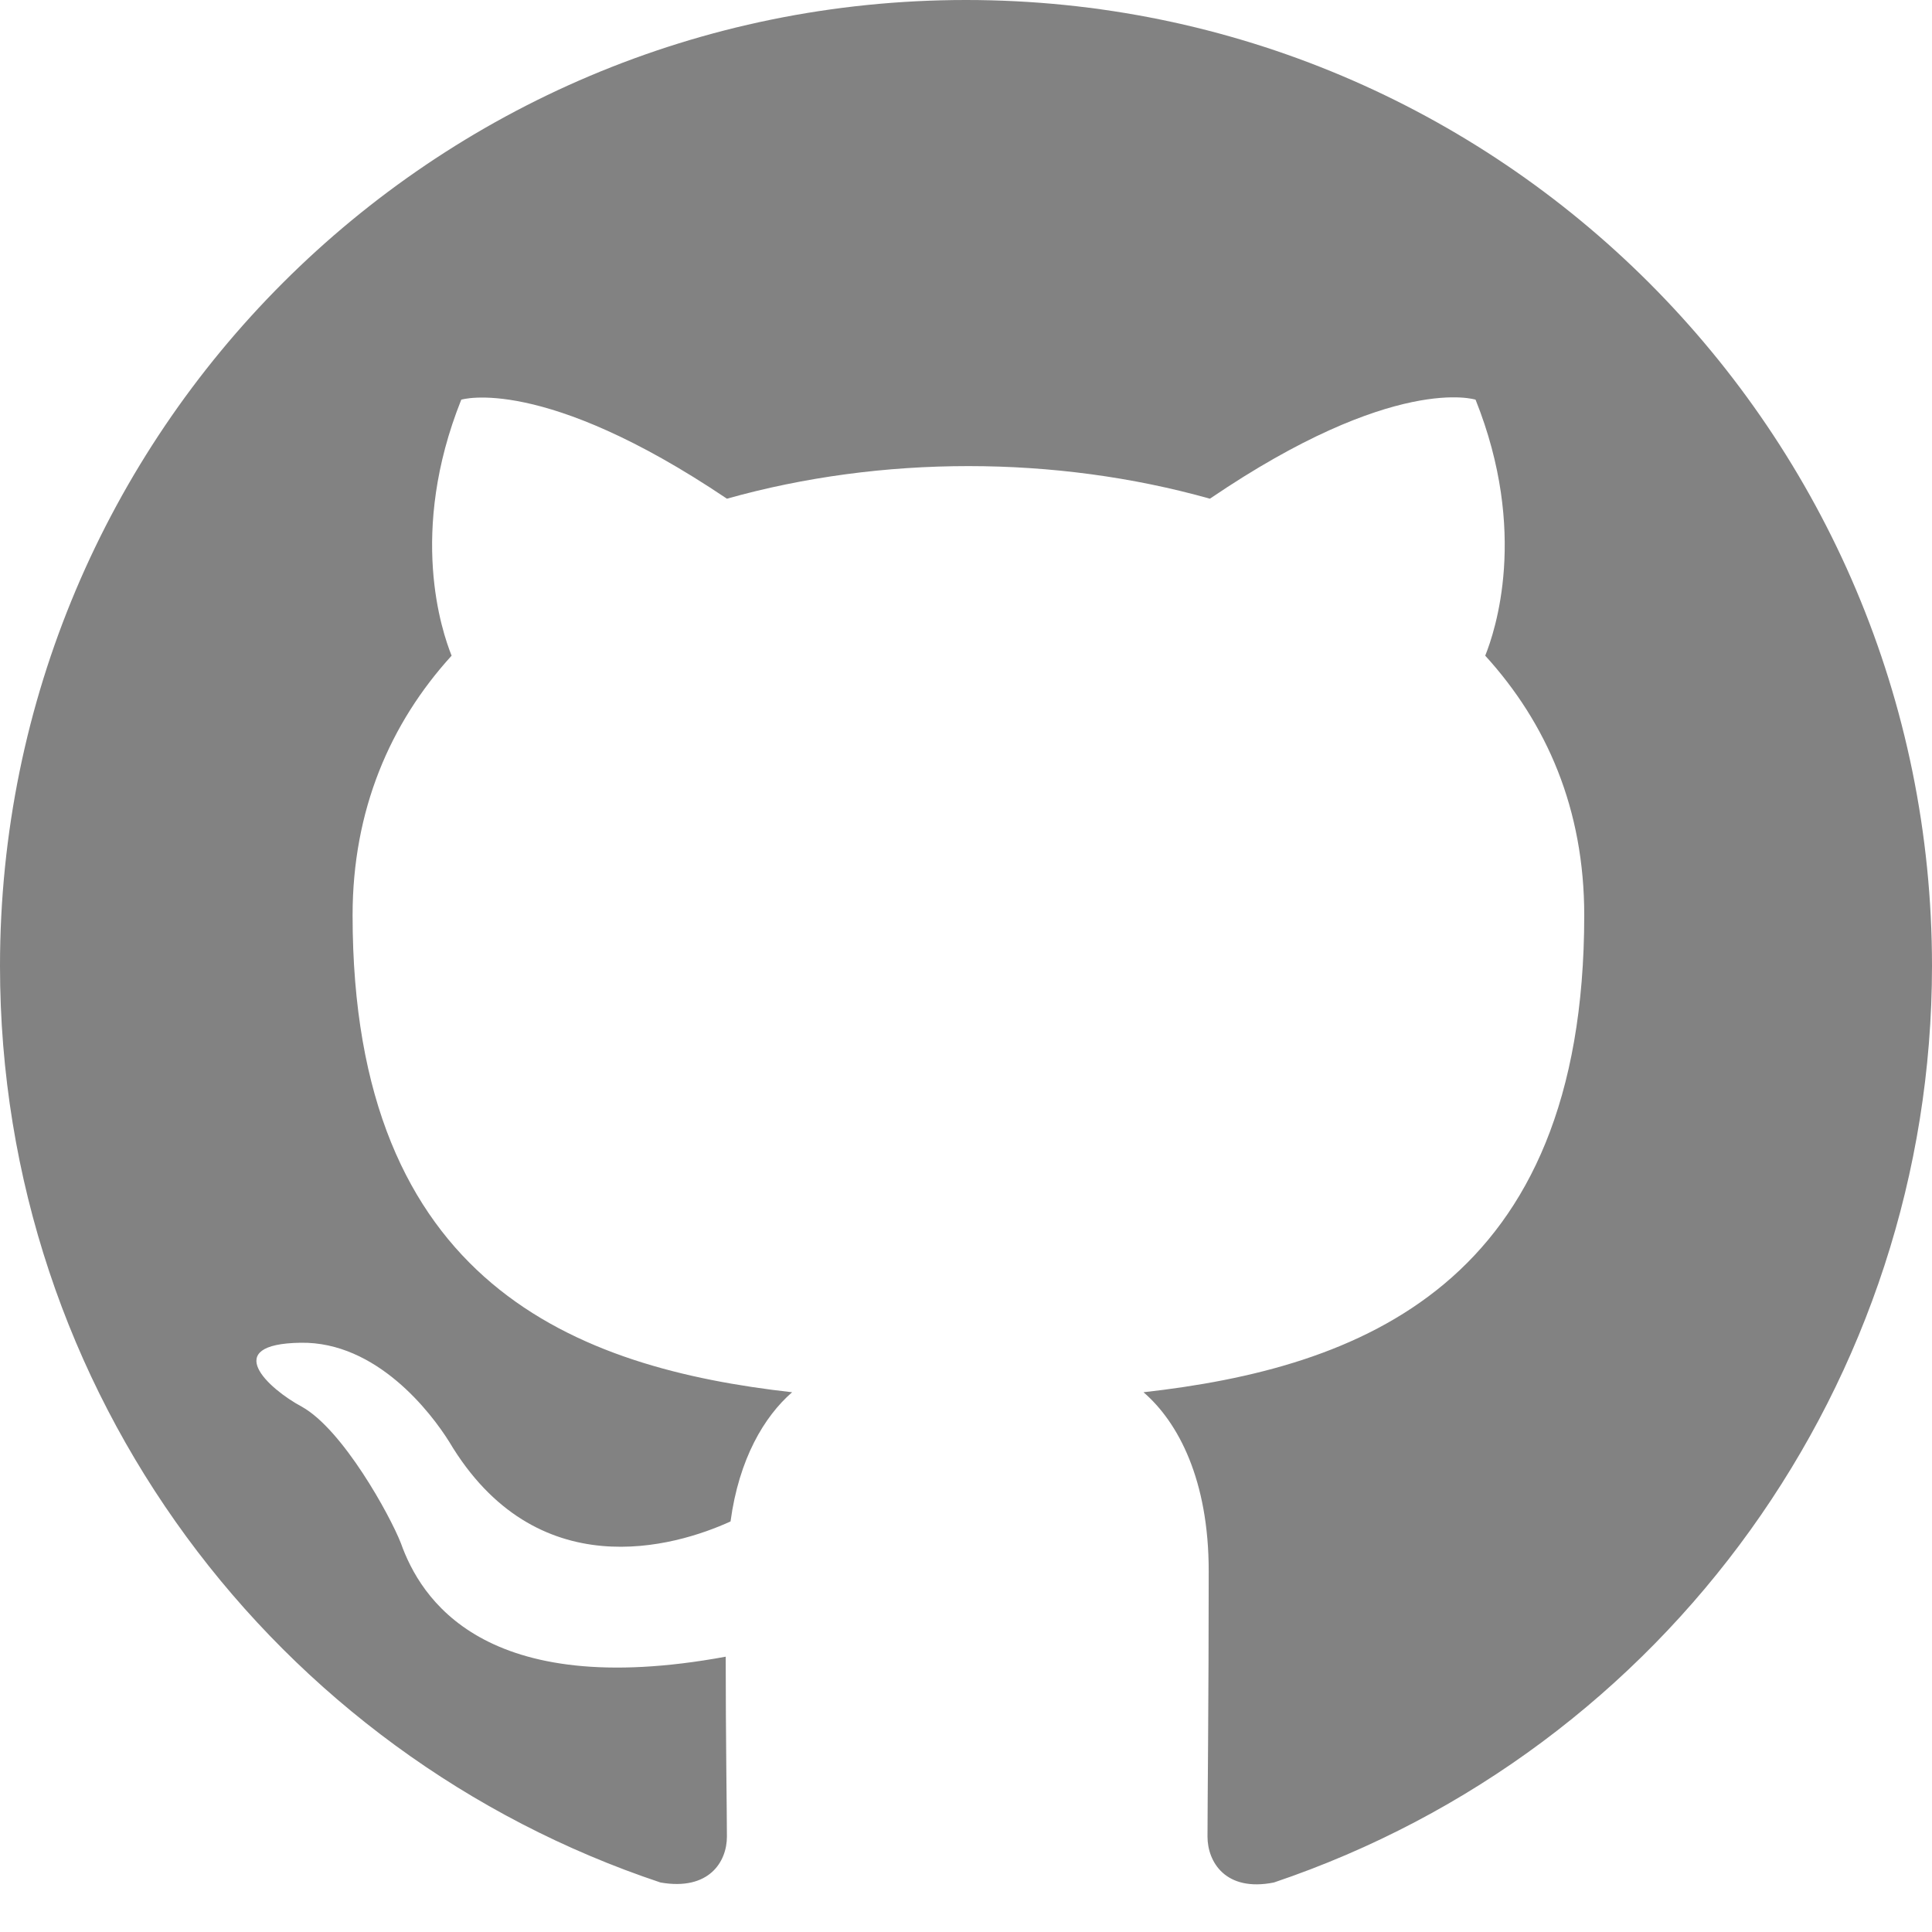
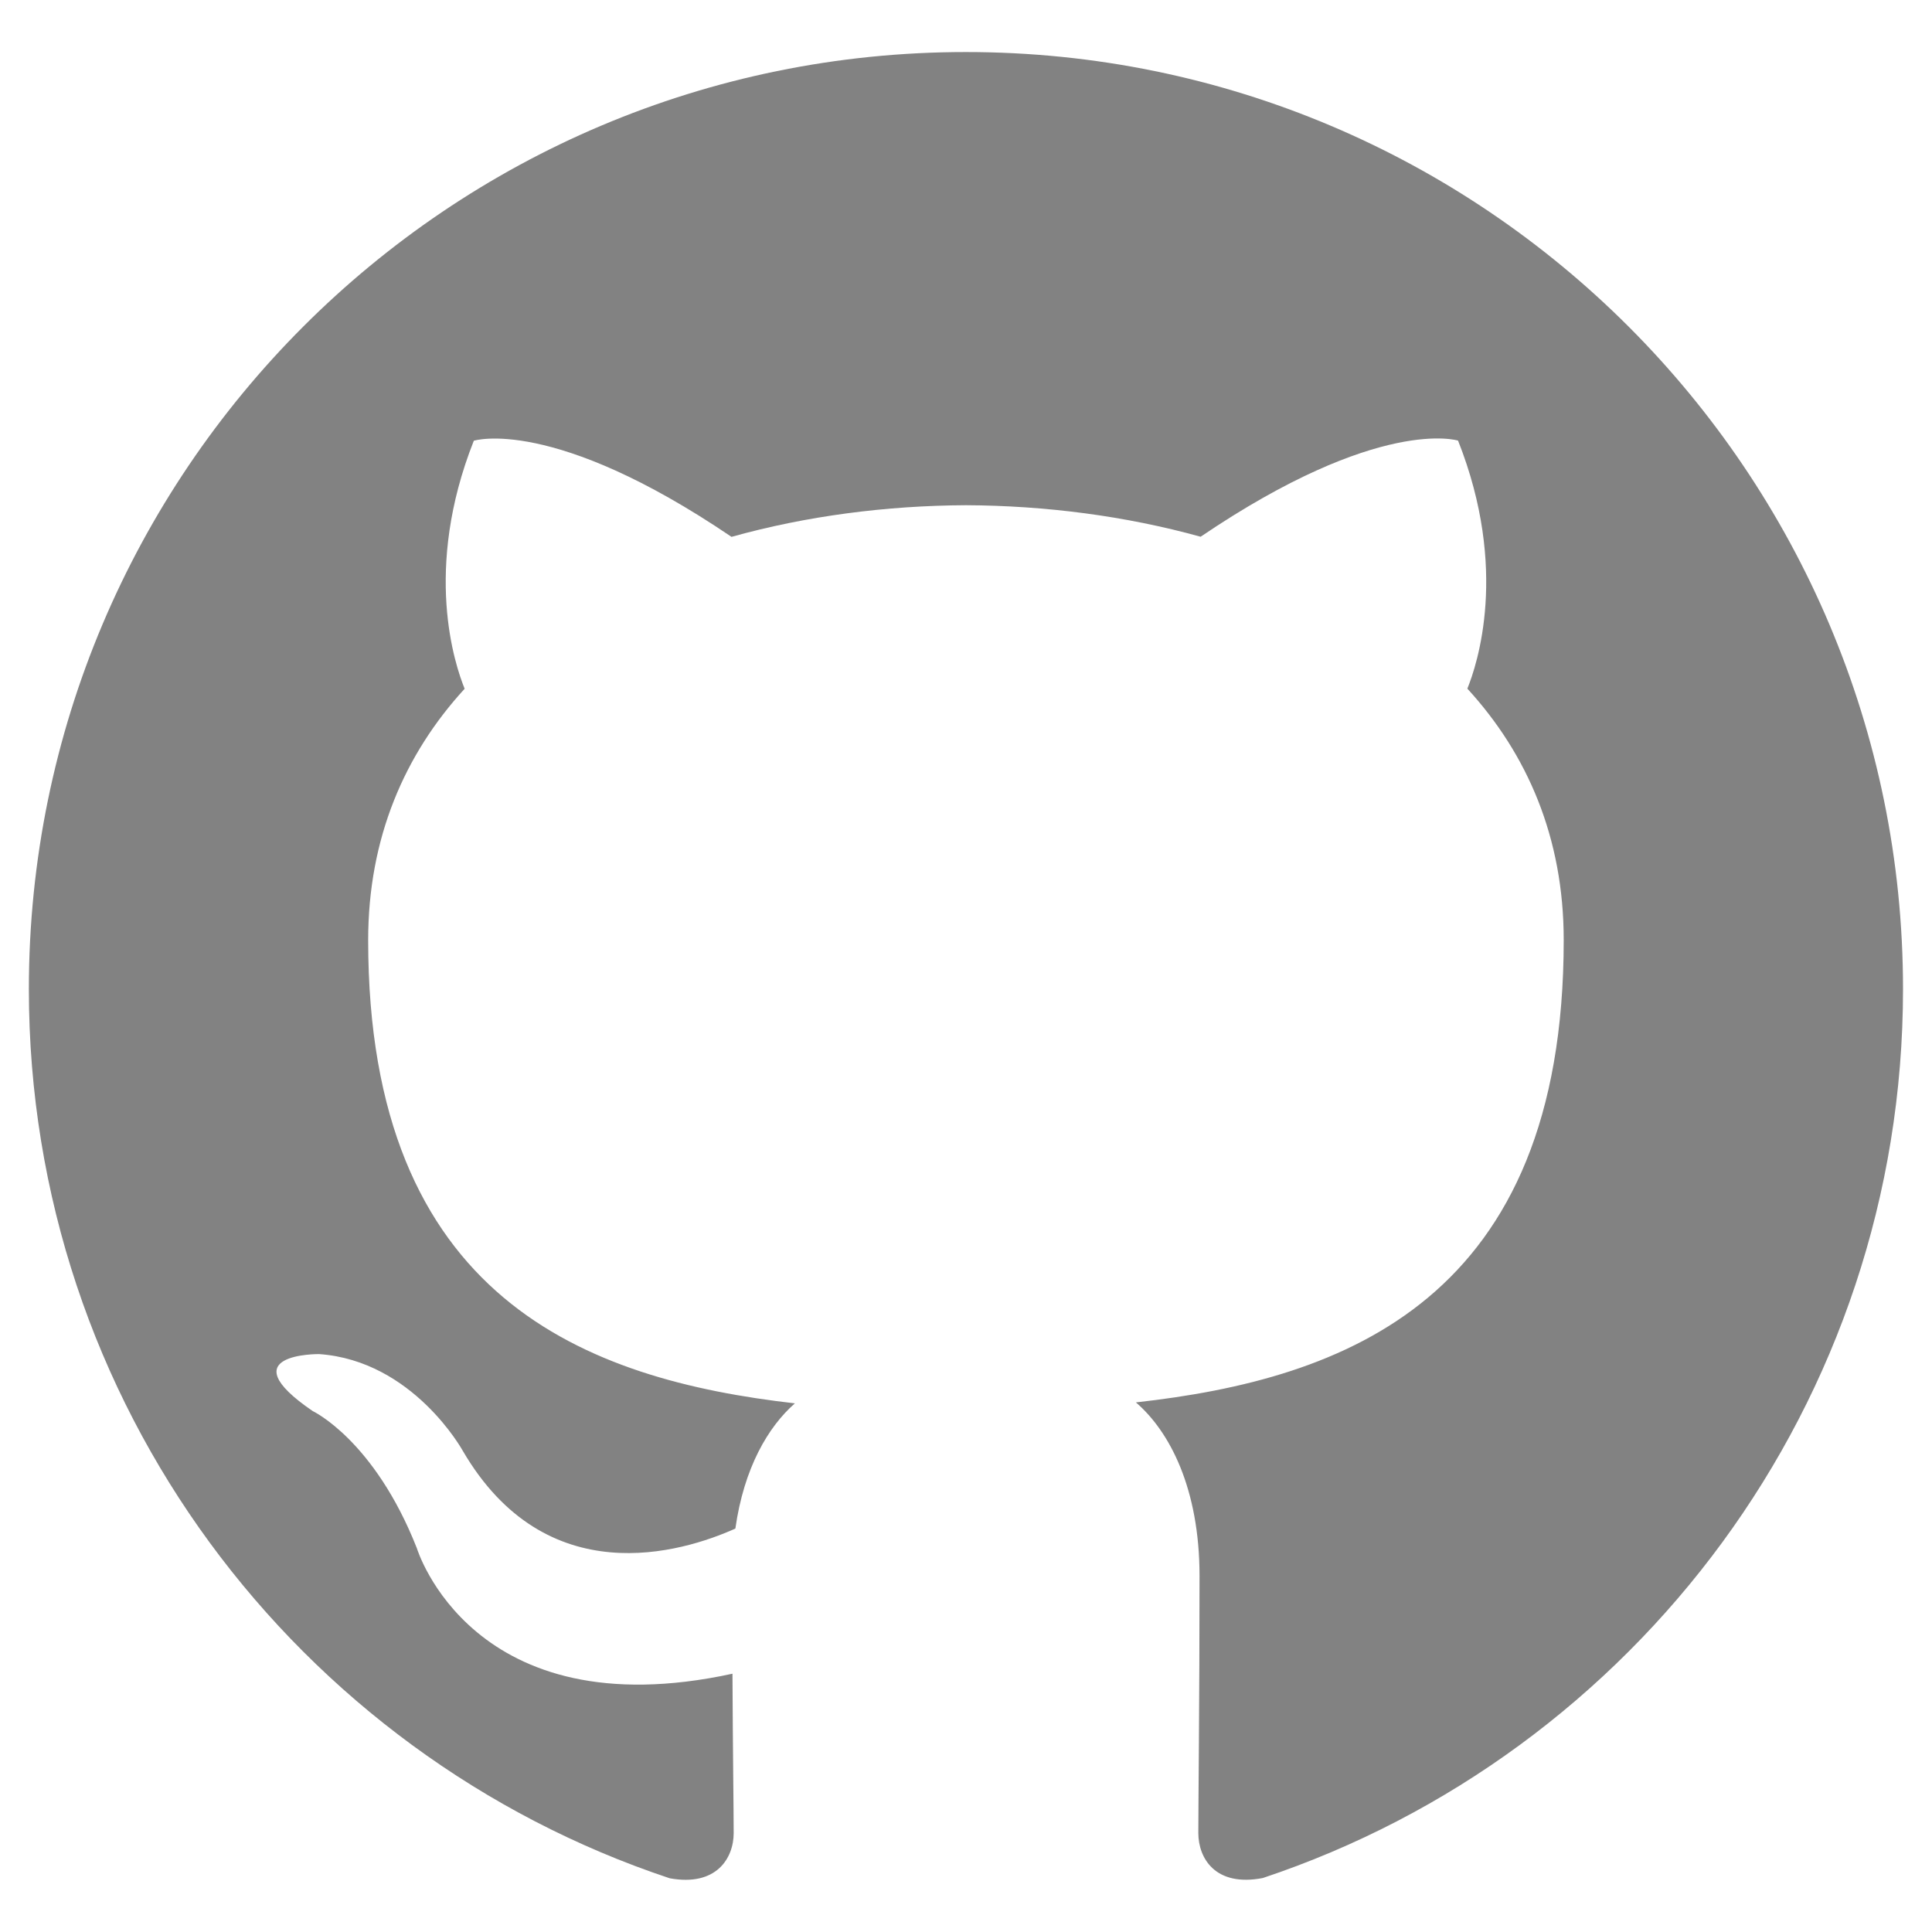
- <svg viewBox="0 0 16 16" width="16" height="16">
-   <path fill="#828282" d="M8 0C3.58 0 0 3.58 0 8c0 3.54 2.29 6.53 5.47 7.59.4.07.55-.17.55-.38 0-.19-.01-.82-.01-1.49-2.01.37-2.53-.49-2.69-.94-.09-.23-.48-.94-.82-1.13-.28-.15-.68-.52-.01-.53.63-.01 1.08.58 1.23.82.72 1.21 1.87.87 2.33.66.07-.52.28-.87.51-1.07-1.78-.2-3.64-.89-3.64-3.95 0-.87.31-1.59.82-2.15-.08-.2-.36-1.02.08-2.12 0 0 .67-.21 2.2.82.64-.18 1.32-.27 2-.27.68 0 1.36.09 2 .27 1.53-1.04 2.2-.82 2.2-.82.44 1.1.16 1.92.08 2.12.51.56.82 1.27.82 2.15 0 3.07-1.87 3.75-3.65 3.95.29.25.54.73.54 1.48 0 1.07-.01 1.93-.01 2.2 0 .21.15.46.55.38A8.013 8.013 0 0 0 16 8c0-4.42-3.58-8-8-8z" />
+ <svg viewBox="0 0 16 16" width="16px" height="16px">
+   <path fill="#828282" d="M7.999,0.431c-4.285,0-7.76,3.474-7.76,7.761 c0,3.428,2.223,6.337,5.307,7.363c0.388,0.071,0.53-0.168,0.53-0.374c0-0.184-0.007-0.672-0.01-1.32 c-2.159,0.469-2.614-1.04-2.614-1.04c-0.353-0.896-0.862-1.135-0.862-1.135c-0.705-0.481,0.053-0.472,0.053-0.472 c0.779,0.055,1.189,0.8,1.189,0.8c0.692,1.186,1.816,0.843,2.258,0.645c0.071-0.502,0.271-0.843,0.493-1.037 C4.86,11.425,3.049,10.76,3.049,7.786c0-0.847,0.302-1.54,0.799-2.082C3.768,5.507,3.501,4.718,3.924,3.65 c0,0,0.652-0.209,2.134,0.796C6.677,4.273,7.34,4.187,8,4.184c0.659,0.003,1.323,0.089,1.943,0.261 c1.482-1.004,2.132-0.796,2.132-0.796c0.423,1.068,0.157,1.857,0.077,2.054c0.497,0.542,0.798,1.235,0.798,2.082 c0,2.981-1.814,3.637-3.543,3.829c0.279,0.24,0.527,0.713,0.527,1.437c0,1.037-0.01,1.874-0.01,2.129 c0,0.208,0.14,0.449,0.534,0.373c3.081-1.028,5.302-3.935,5.302-7.362C15.76,3.906,12.285,0.431,7.999,0.431z" />
</svg>
